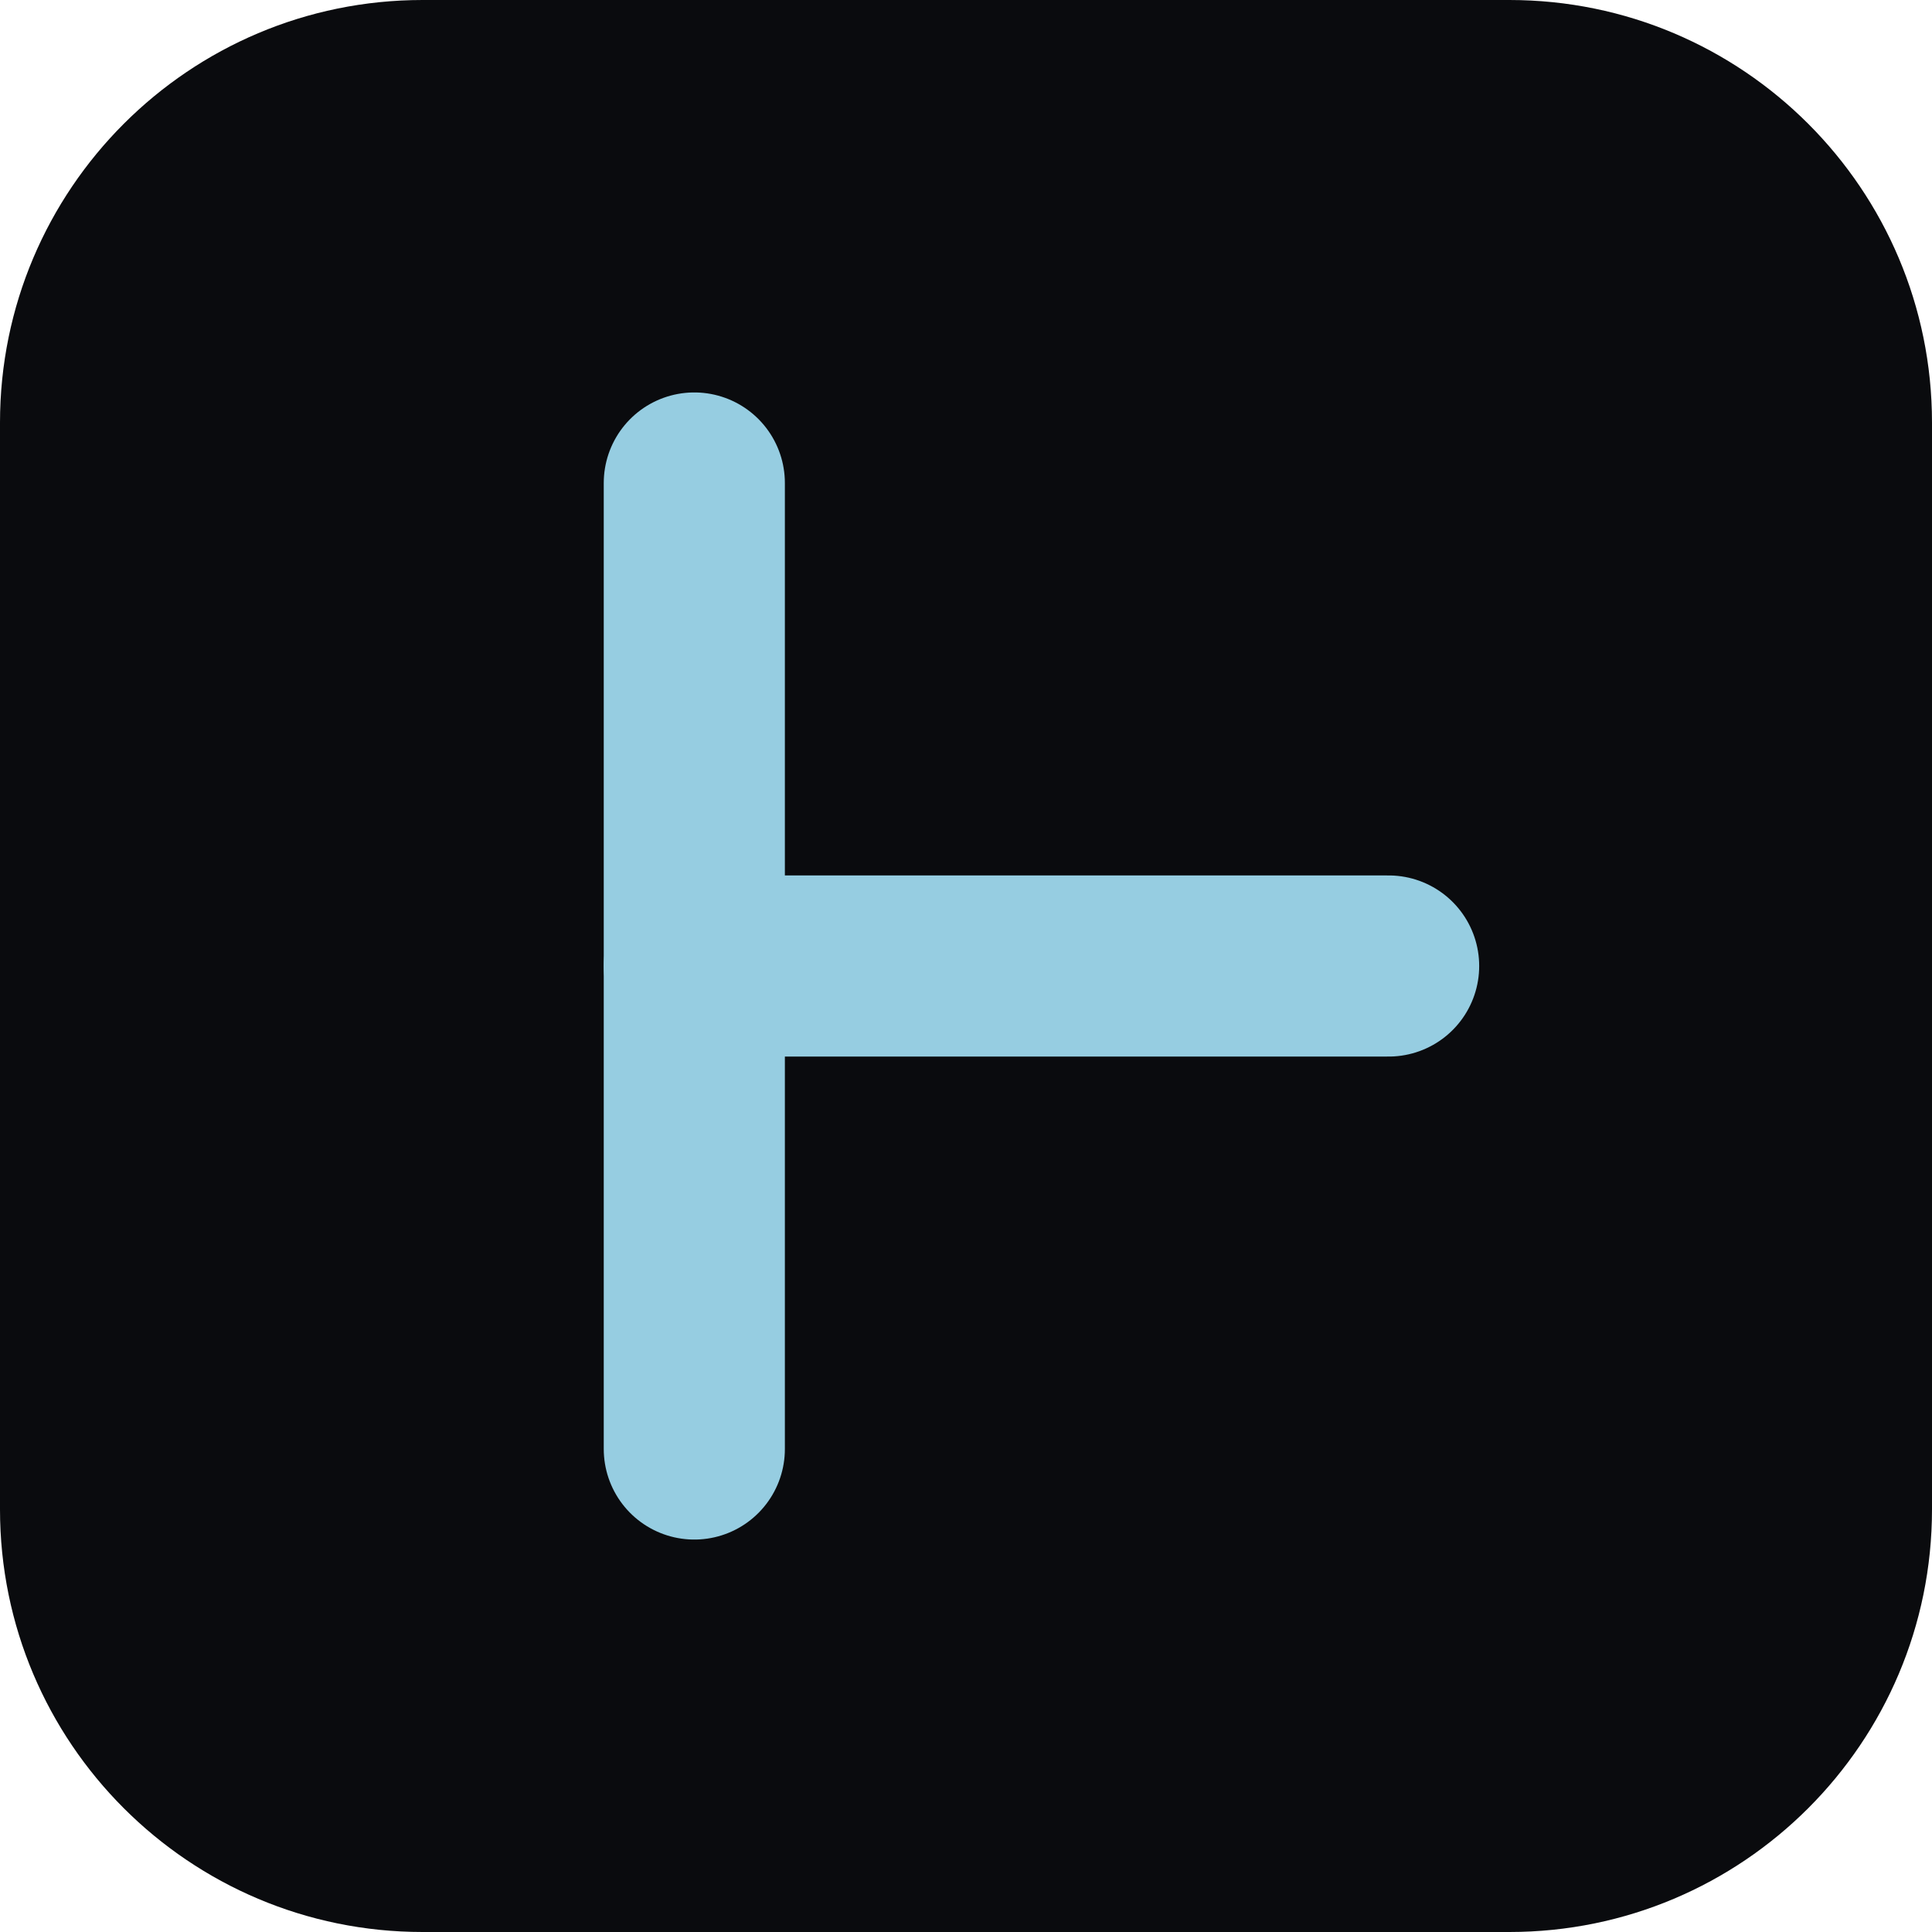
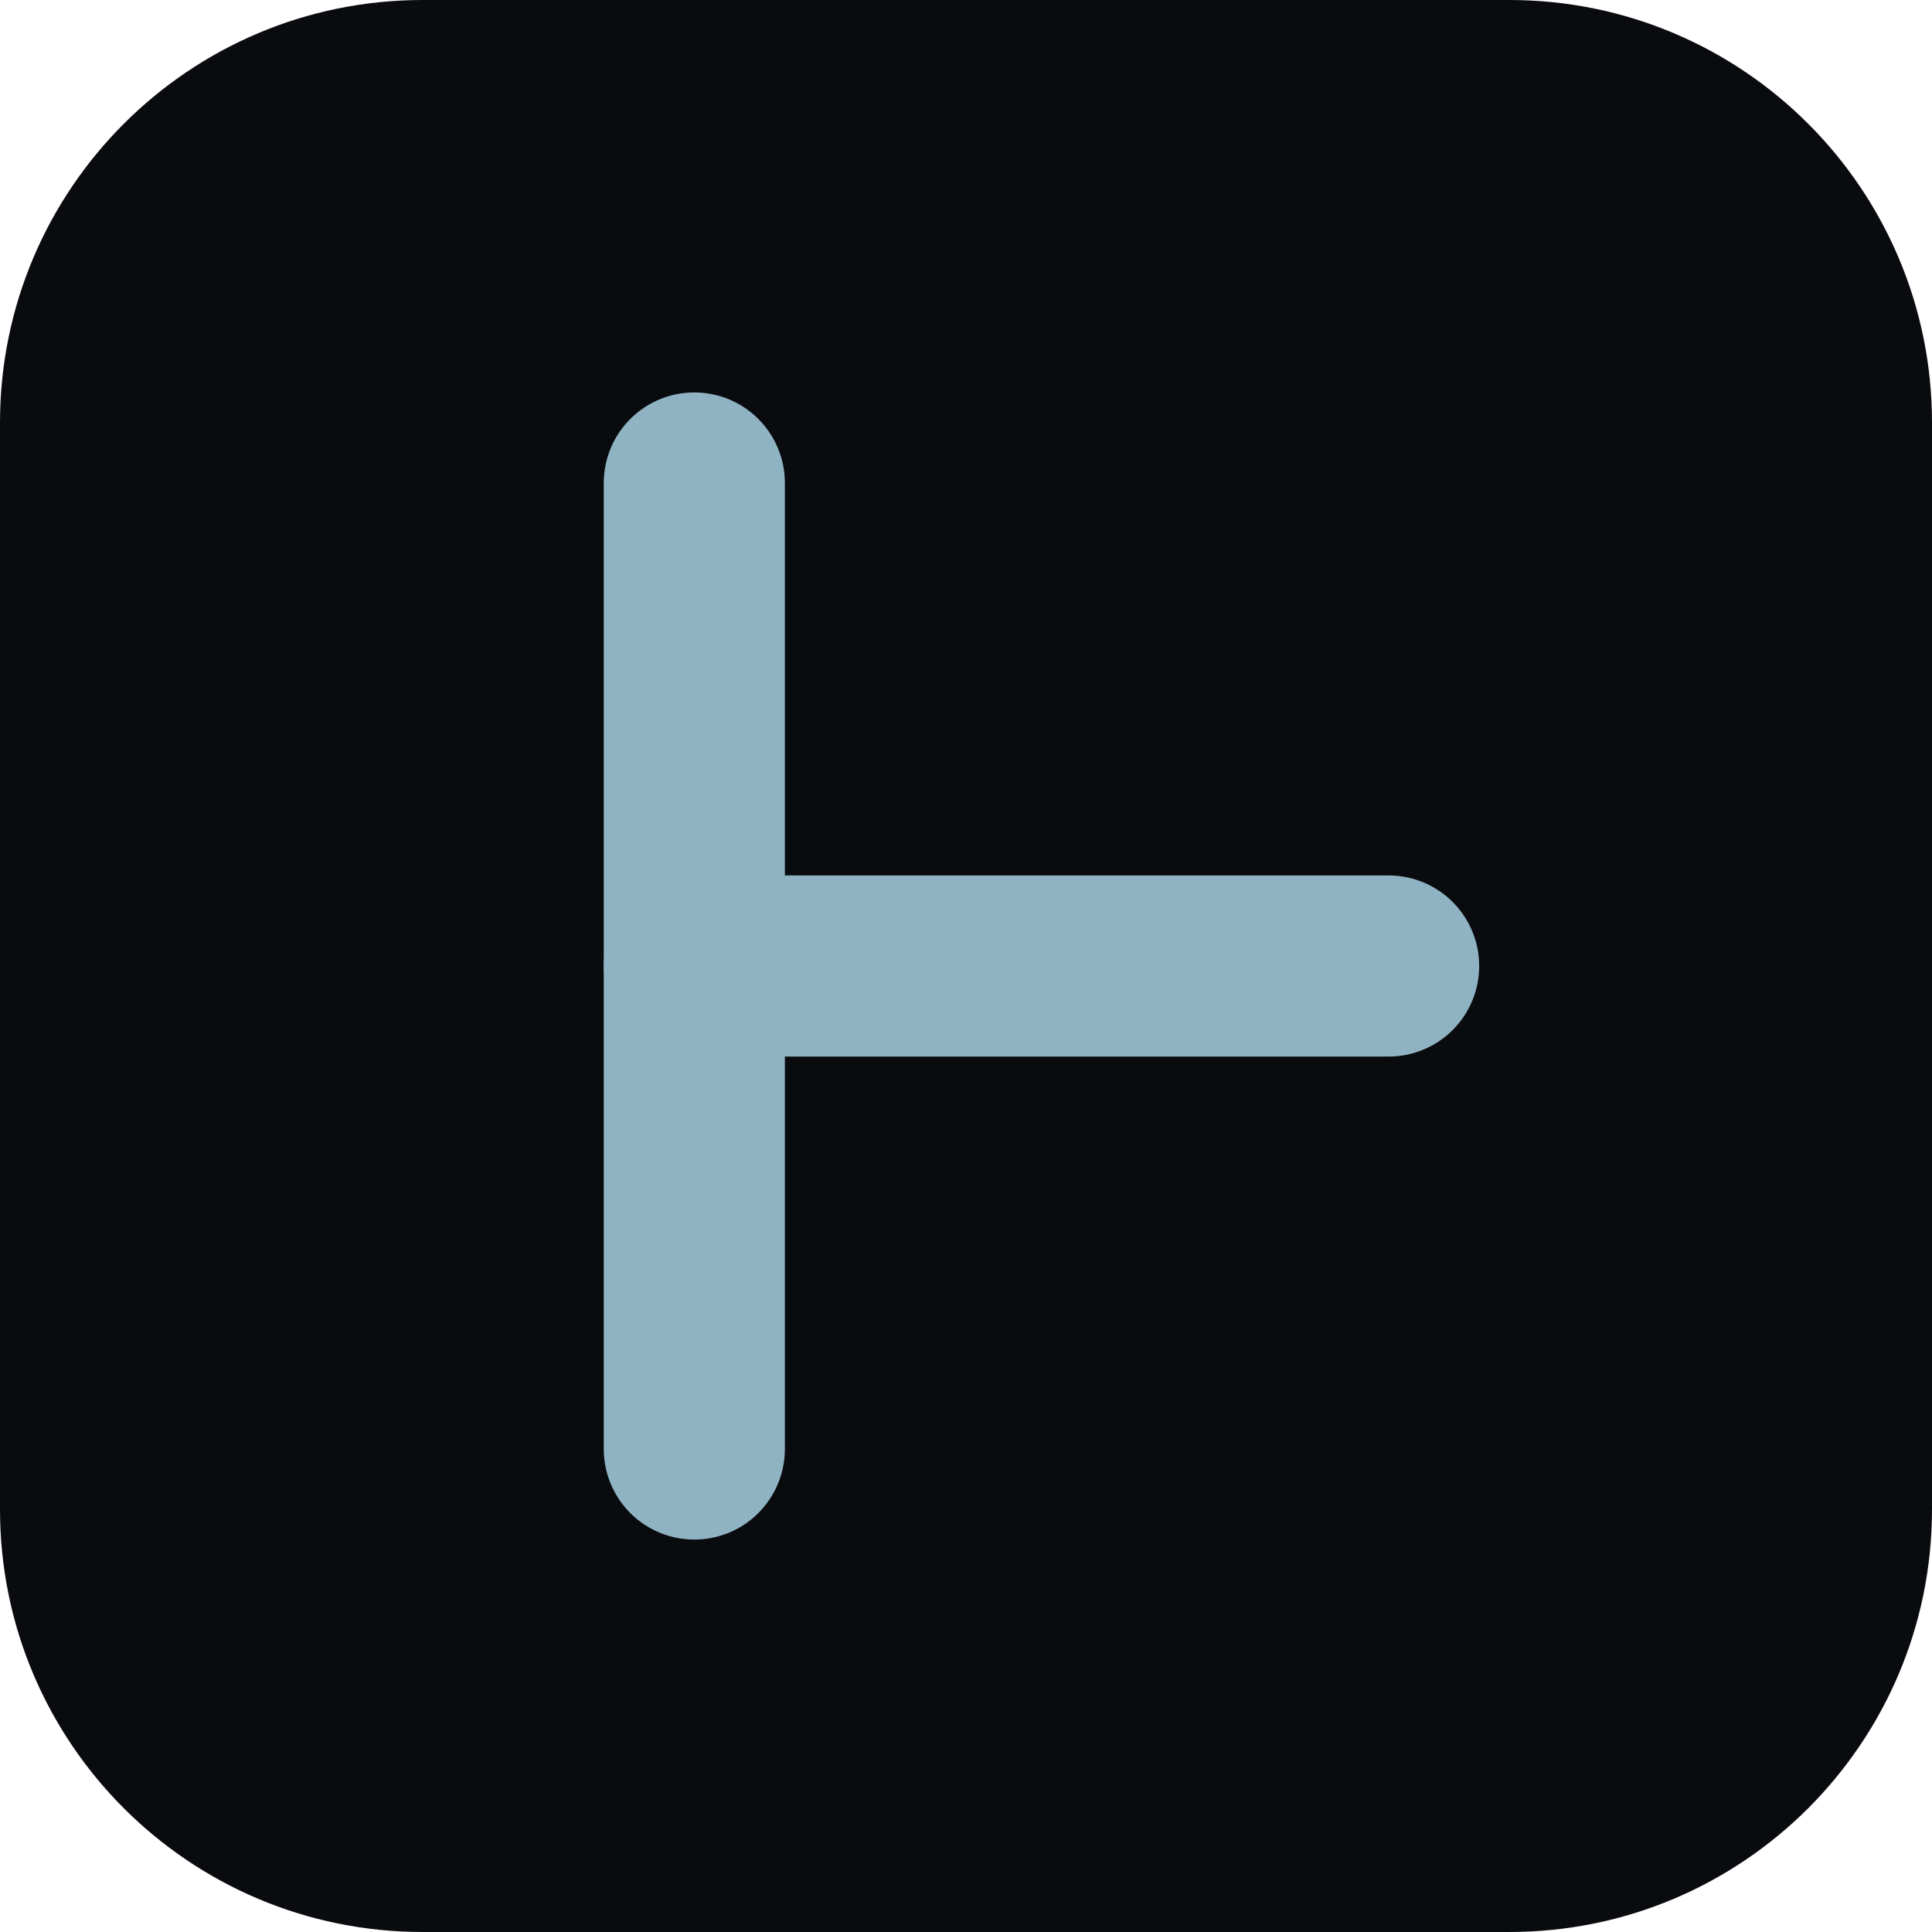
<svg xmlns="http://www.w3.org/2000/svg" viewBox="0 0 64 64">
  <rect width="64" height="64" rx="14" fill="#0a0b0e" />
-   <g stroke="#96cde1" stroke-width="6" stroke-linecap="round">
+   <g stroke="#8fb3c2" stroke-width="6" stroke-linecap="round">
    <line x1="23" y1="16" x2="23" y2="48" />
    <line x1="23" y1="32" x2="46" y2="32" />
  </g>
</svg>
